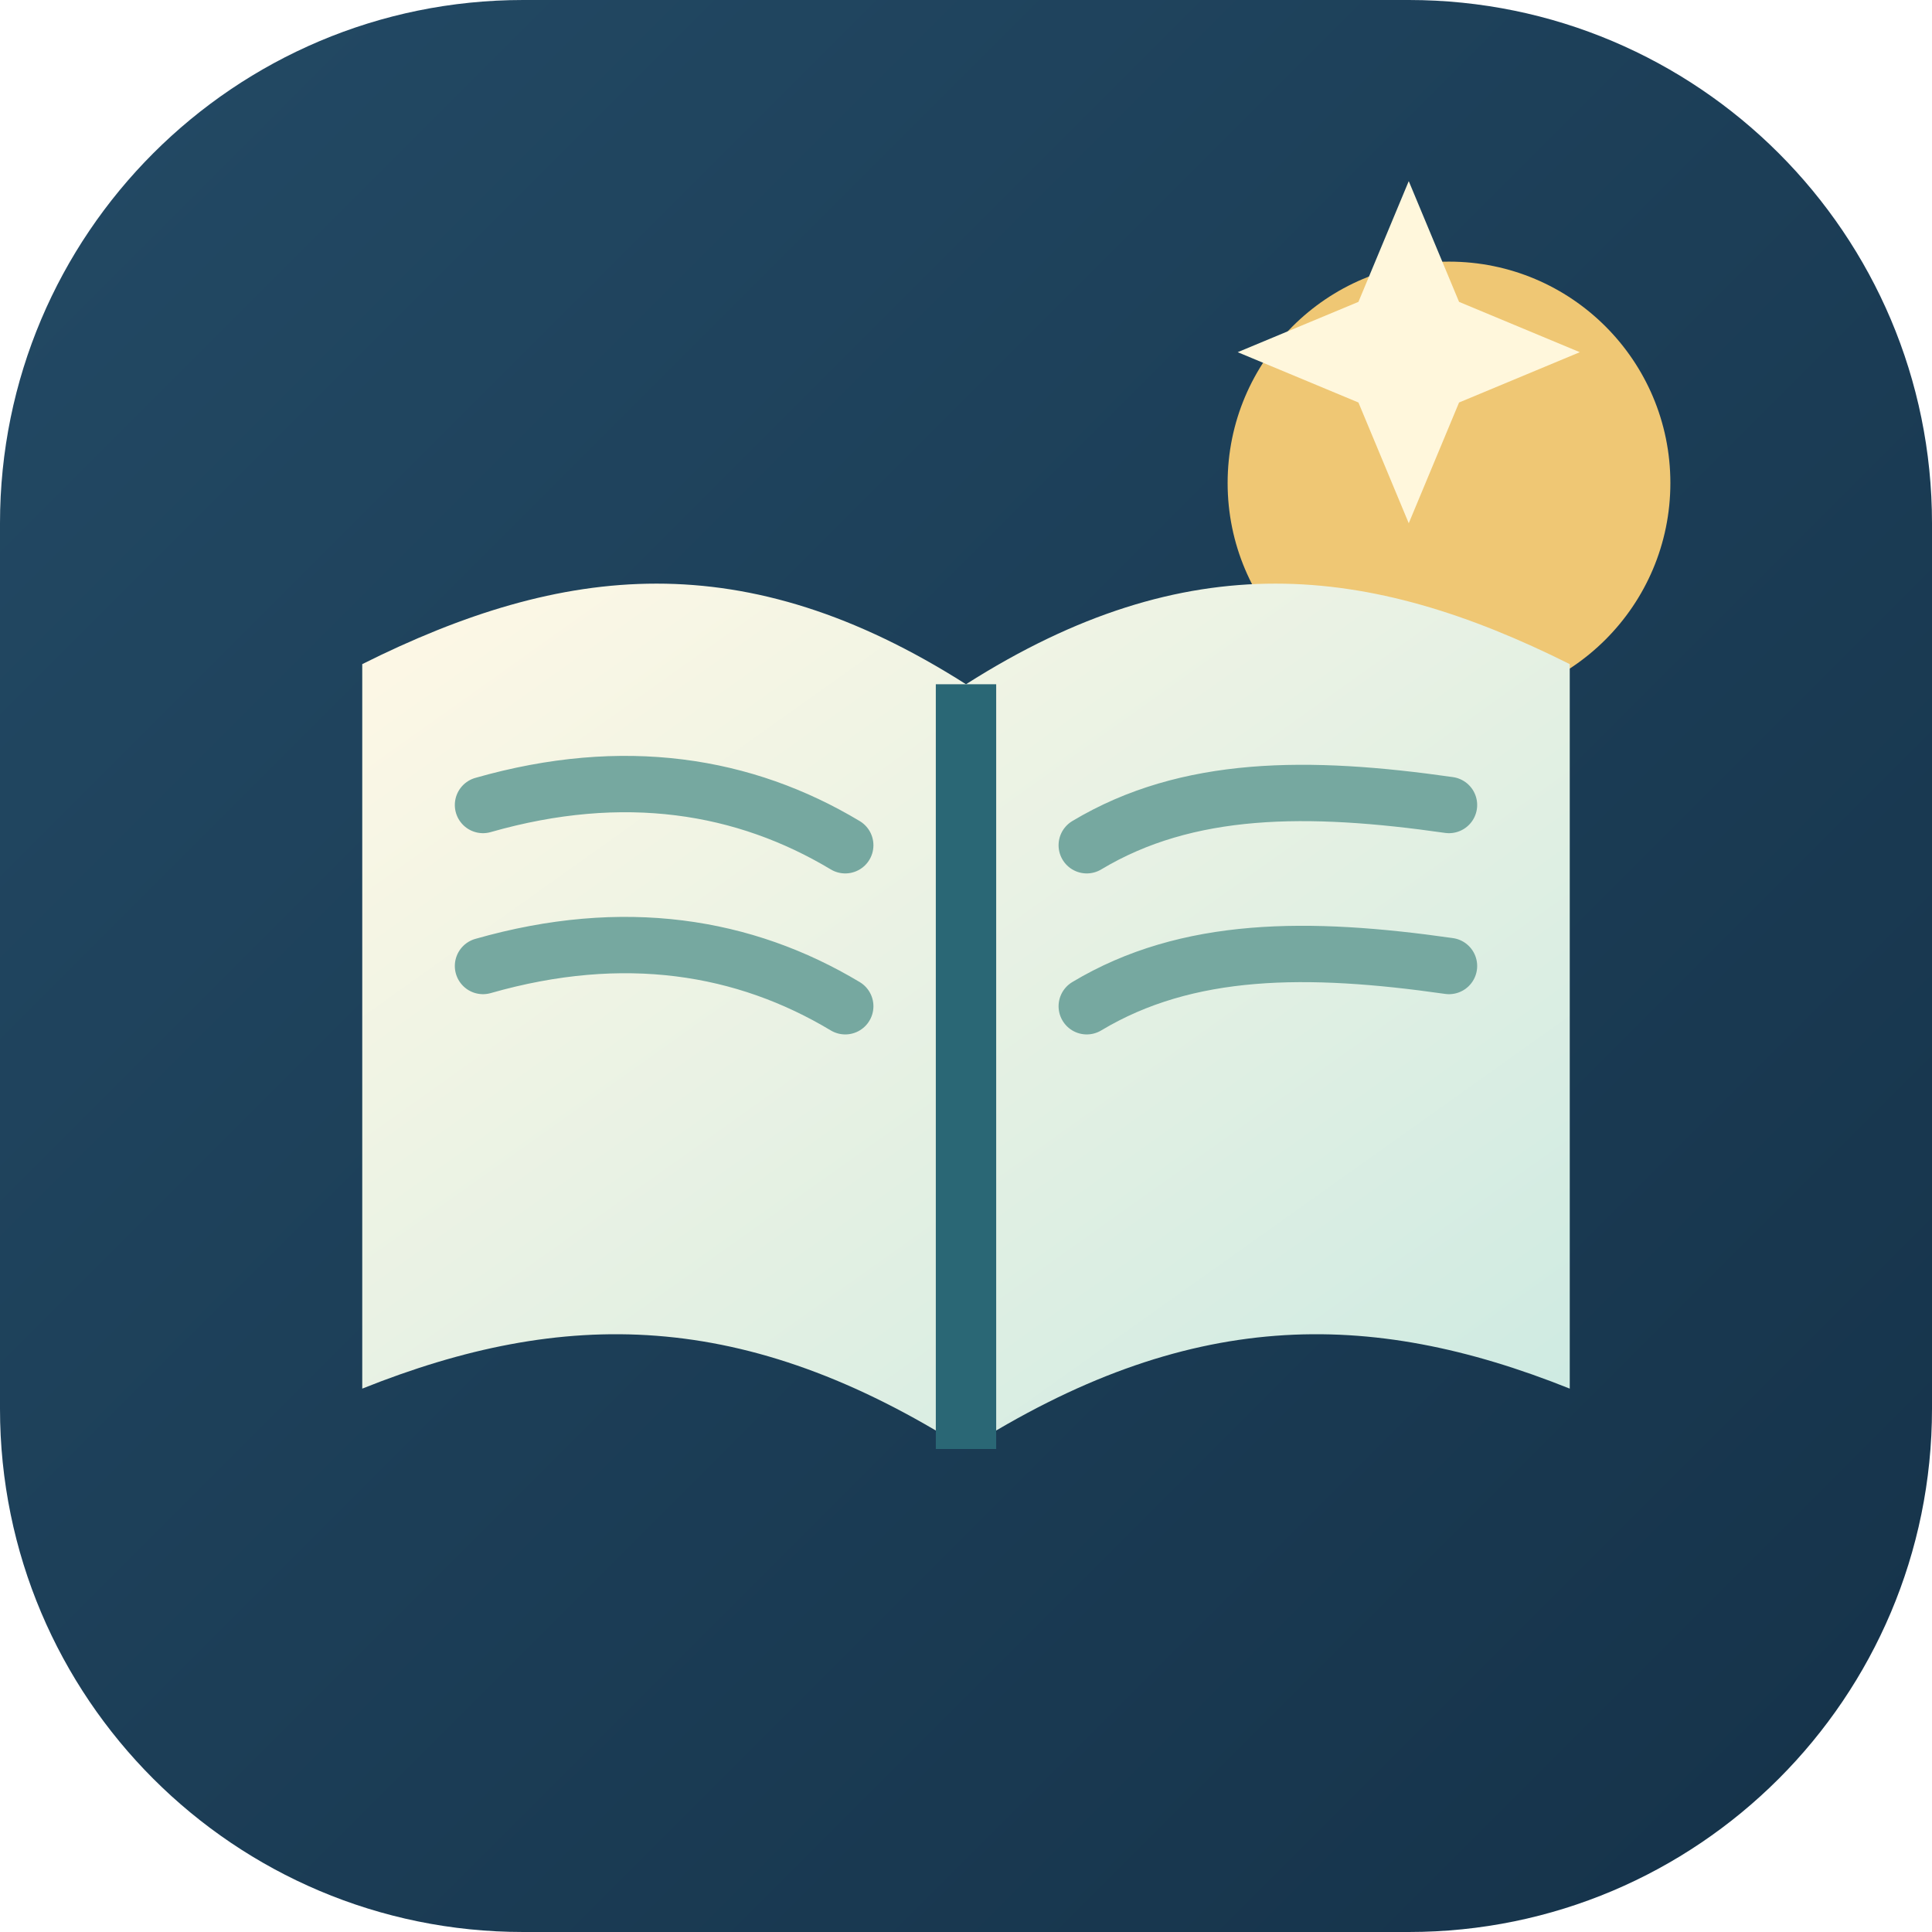
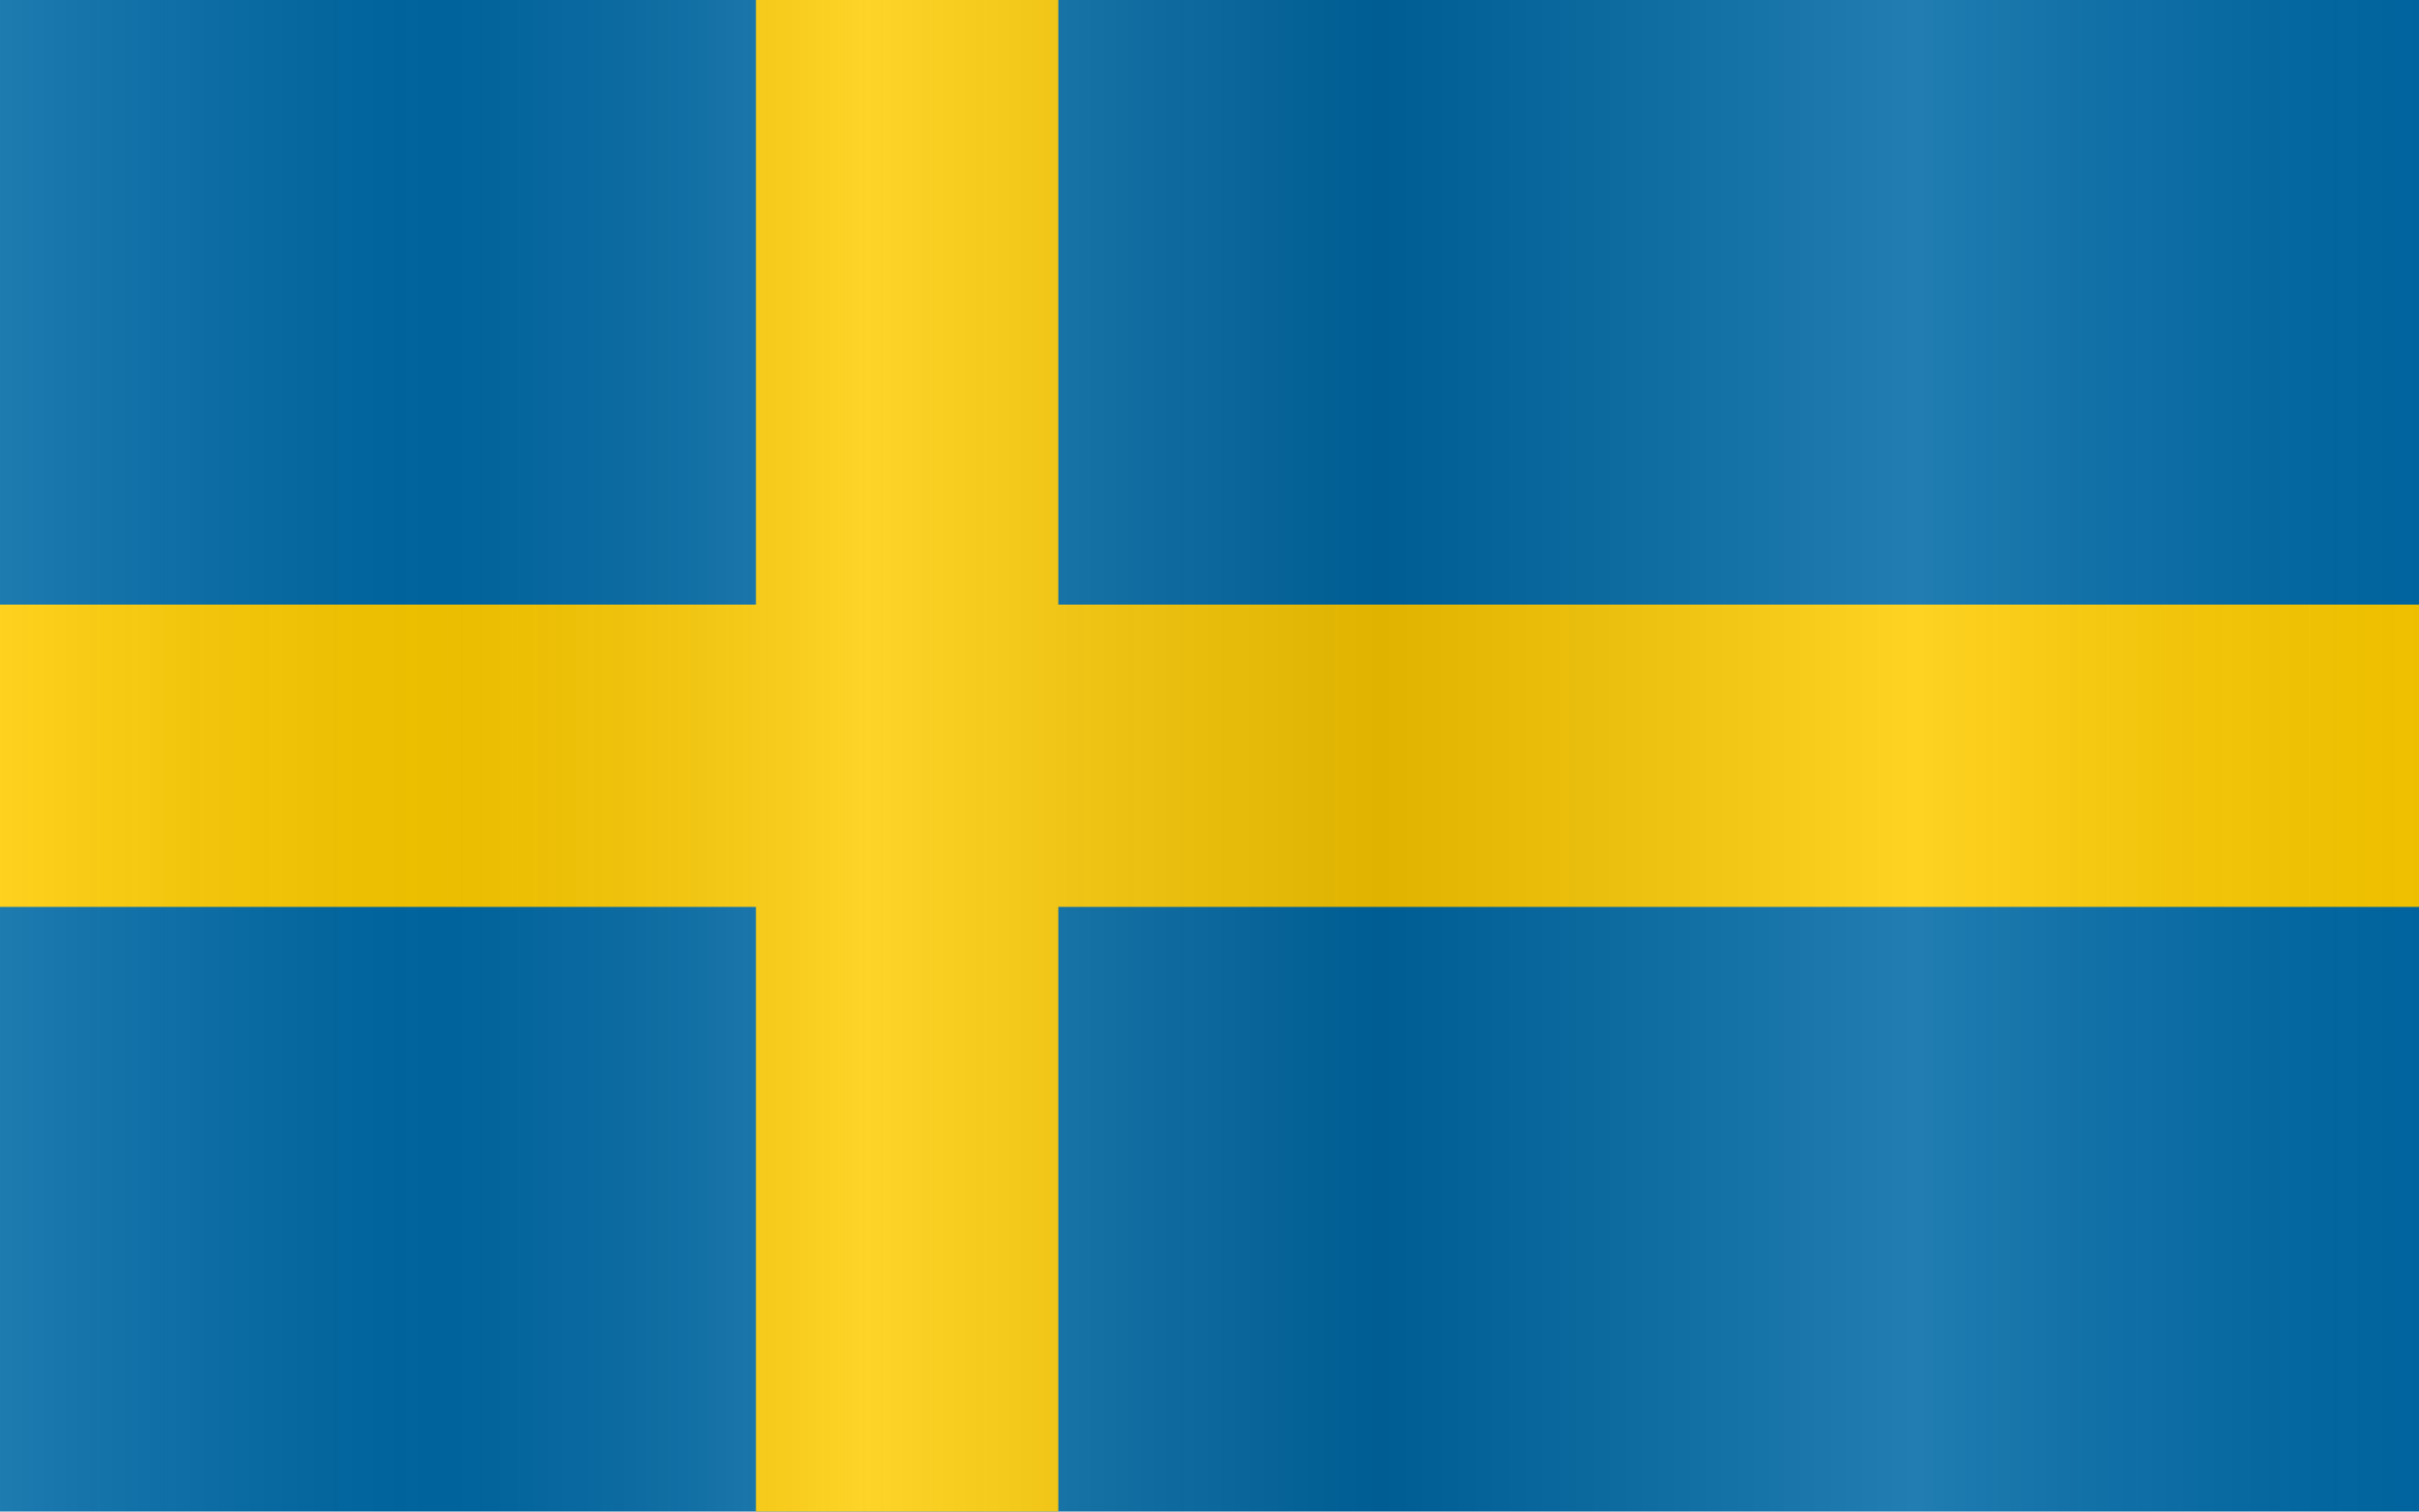
- <svg xmlns="http://www.w3.org/2000/svg" viewBox="0 0 96 96">
+ <svg xmlns="http://www.w3.org/2000/svg" width="160" height="100" viewBox="0 0 160 100" role="img" aria-labelledby="title">
  <defs>
-     <linearGradient id="bg" x1="0" y1="0" x2="1" y2="1">
-       <stop stop-color="#234a65" />
-       <stop offset="1" stop-color="#153249" />
-     </linearGradient>
-     <linearGradient id="pages" x1="0" y1="0" x2="1" y2="1">
-       <stop stop-color="#fff8e5" />
-       <stop offset="1" stop-color="#cdeae2" />
+     <linearGradient id="fabric" x1="0" y1="0" x2="1" y2="0">
+       <stop stop-color="#fff" stop-opacity=".12" />
+       <stop offset=".18" stop-color="#000" stop-opacity=".07" />
+       <stop offset=".36" stop-color="#fff" stop-opacity=".16" />
+       <stop offset=".57" stop-color="#000" stop-opacity=".12" />
+       <stop offset=".79" stop-color="#fff" stop-opacity=".13" />
+       <stop offset="1" stop-color="#000" stop-opacity=".06" />
    </linearGradient>
  </defs>
-   <rect width="96" height="96" rx="26" fill="url(#bg)" />
-   <circle cx="72" cy="24" r="11" fill="#efc774" />
-   <path d="M18 33c10-5 19-6 30 1 11-7 20-6 30-1v36c-10-4-19-4-30 3-11-7-20-7-30-3z" fill="url(#pages)" />
-   <path d="M48 34v38" stroke="#2a6775" stroke-width="3" />
-   <path d="M24 40c7-2 13-1 18 2M24 48c7-2 13-1 18 2M54 42c5-3 11-3 18-2M54 50c5-3 11-3 18-2" stroke="#76a8a0" stroke-width="2.8" stroke-linecap="round" fill="none" />
-   <path d="m70 9 2.5 6 6 2.5-6 2.5-2.5 6-2.5-6-6-2.5 6-2.5z" fill="#fff7dc" />
+   <path fill="#006AA7" d="M0 0h160v100H0z" />
+   <path fill="#FECC00" d="M50 0h20v40h90v20H70v40H50V60H0V40h50z" />
+   <path fill="url(#fabric)" d="M0 0h160v100H0z" />
</svg>
